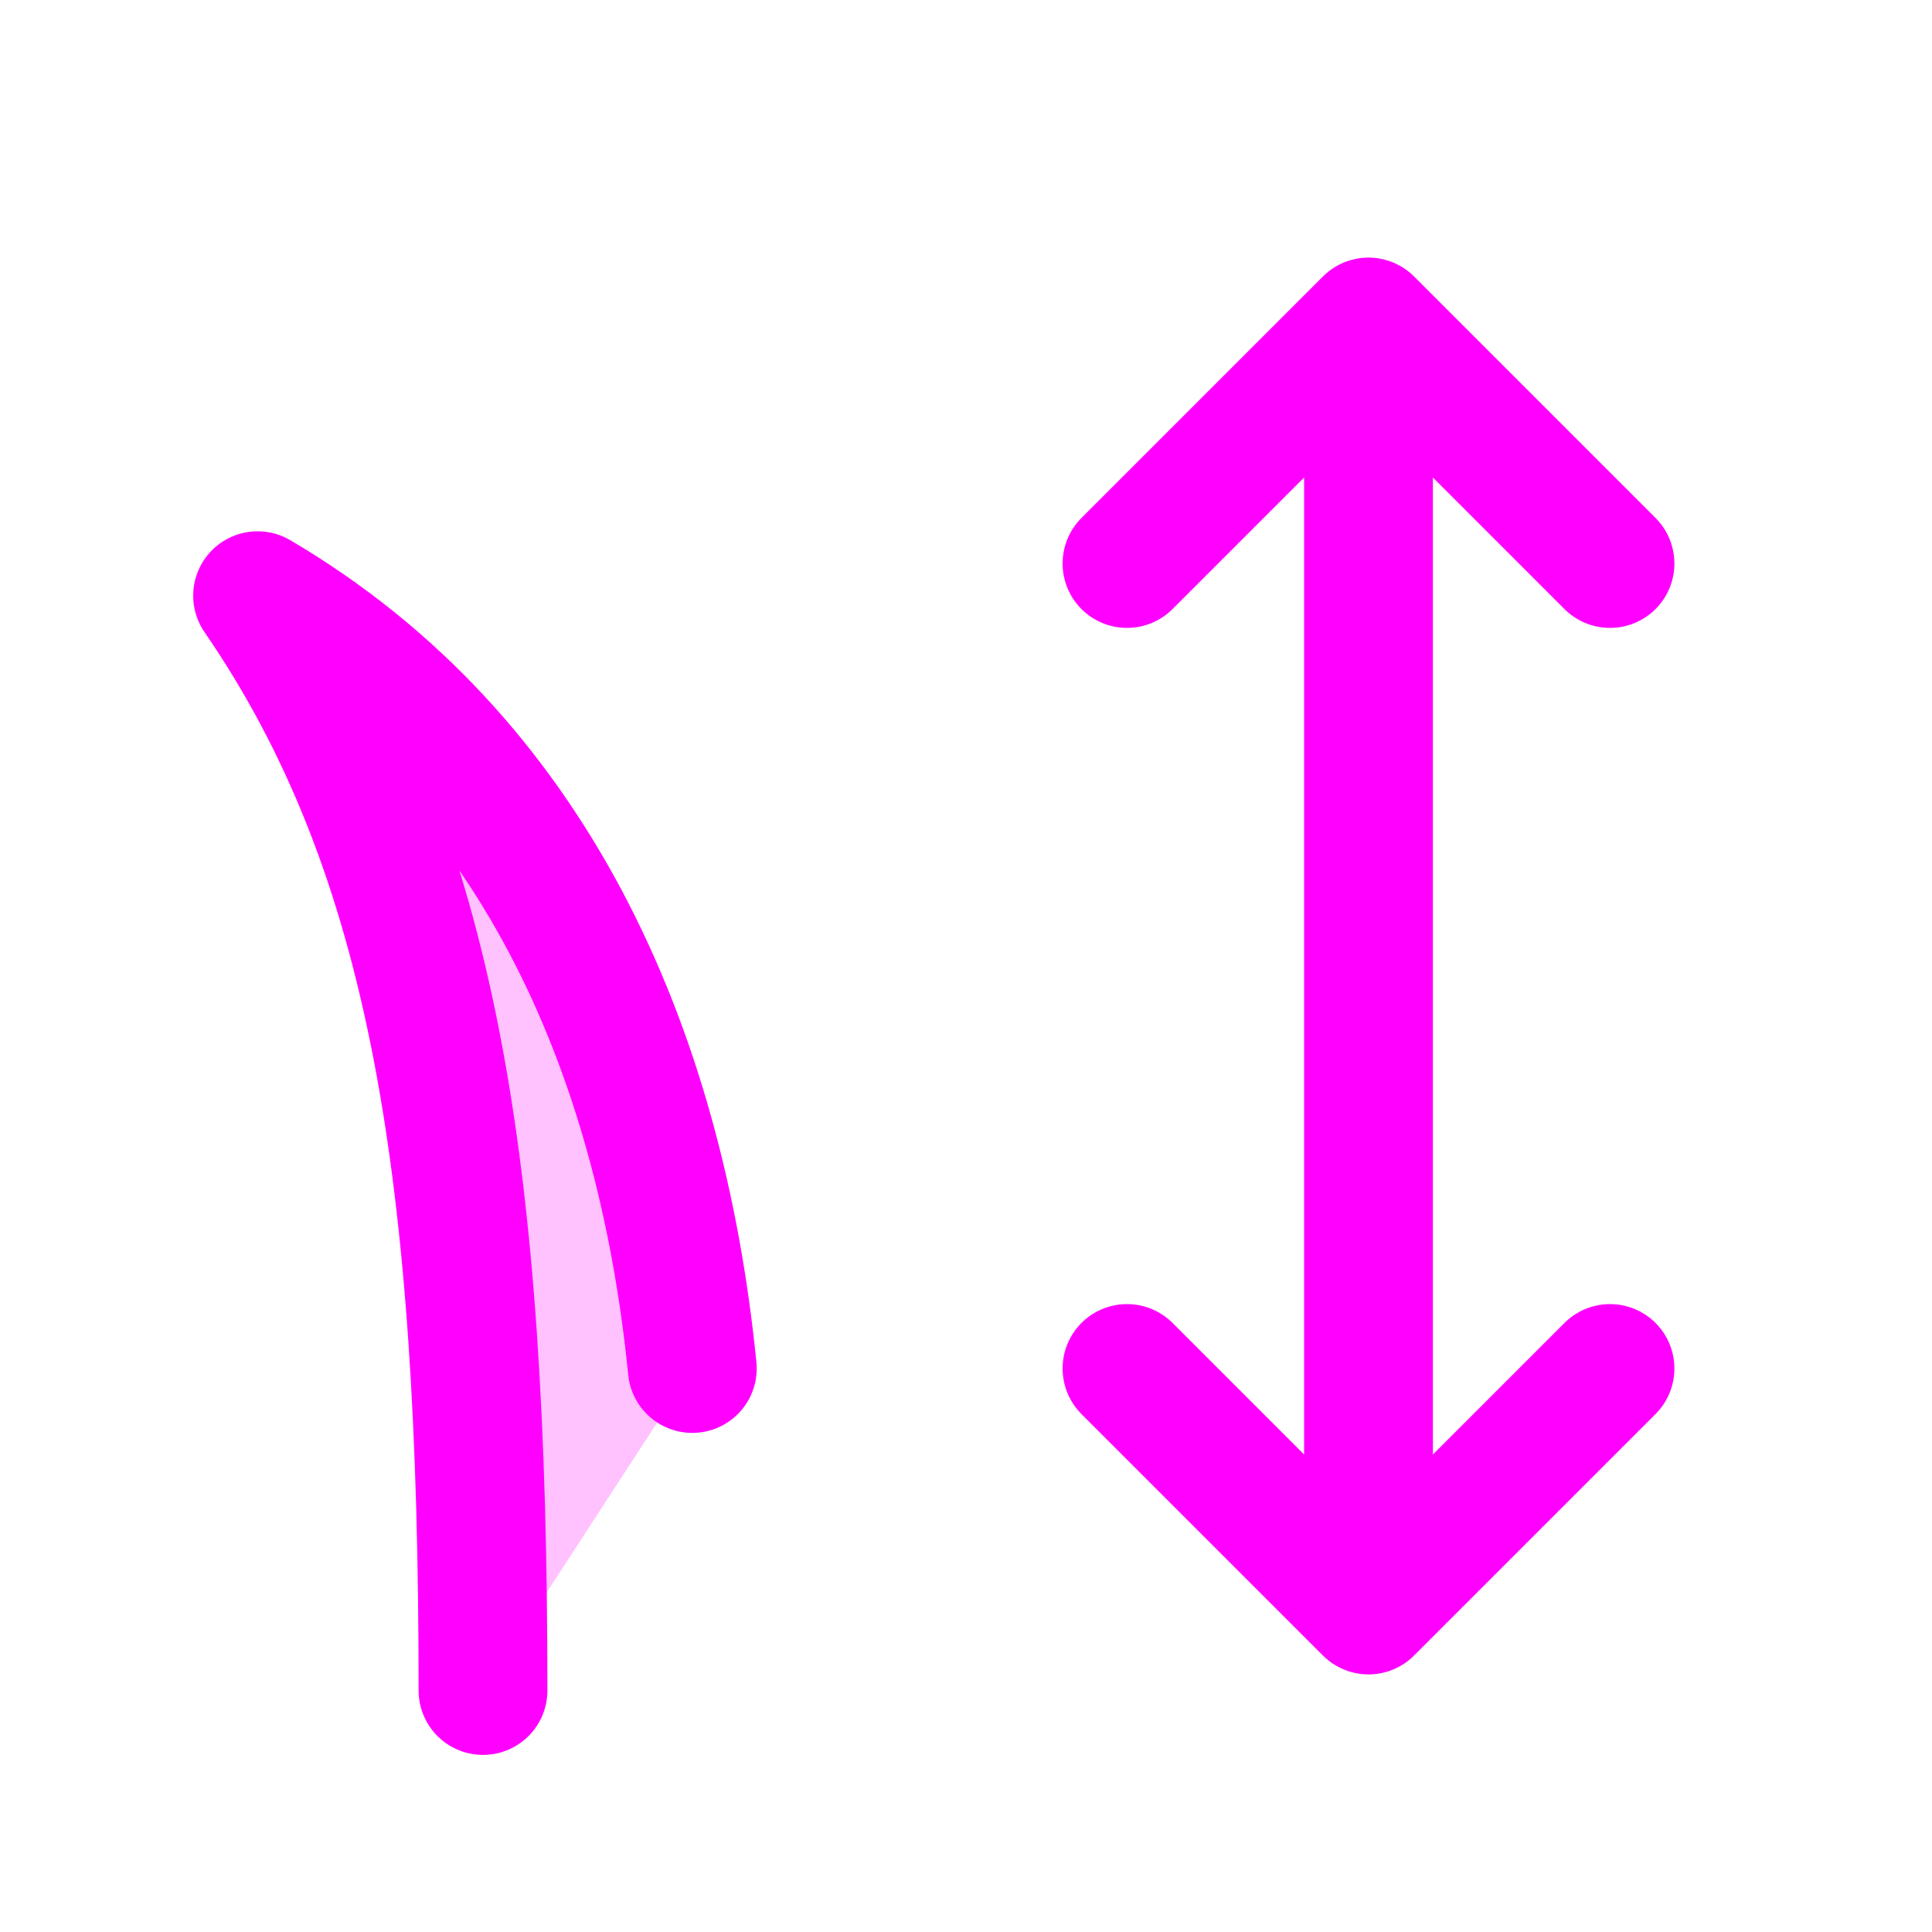
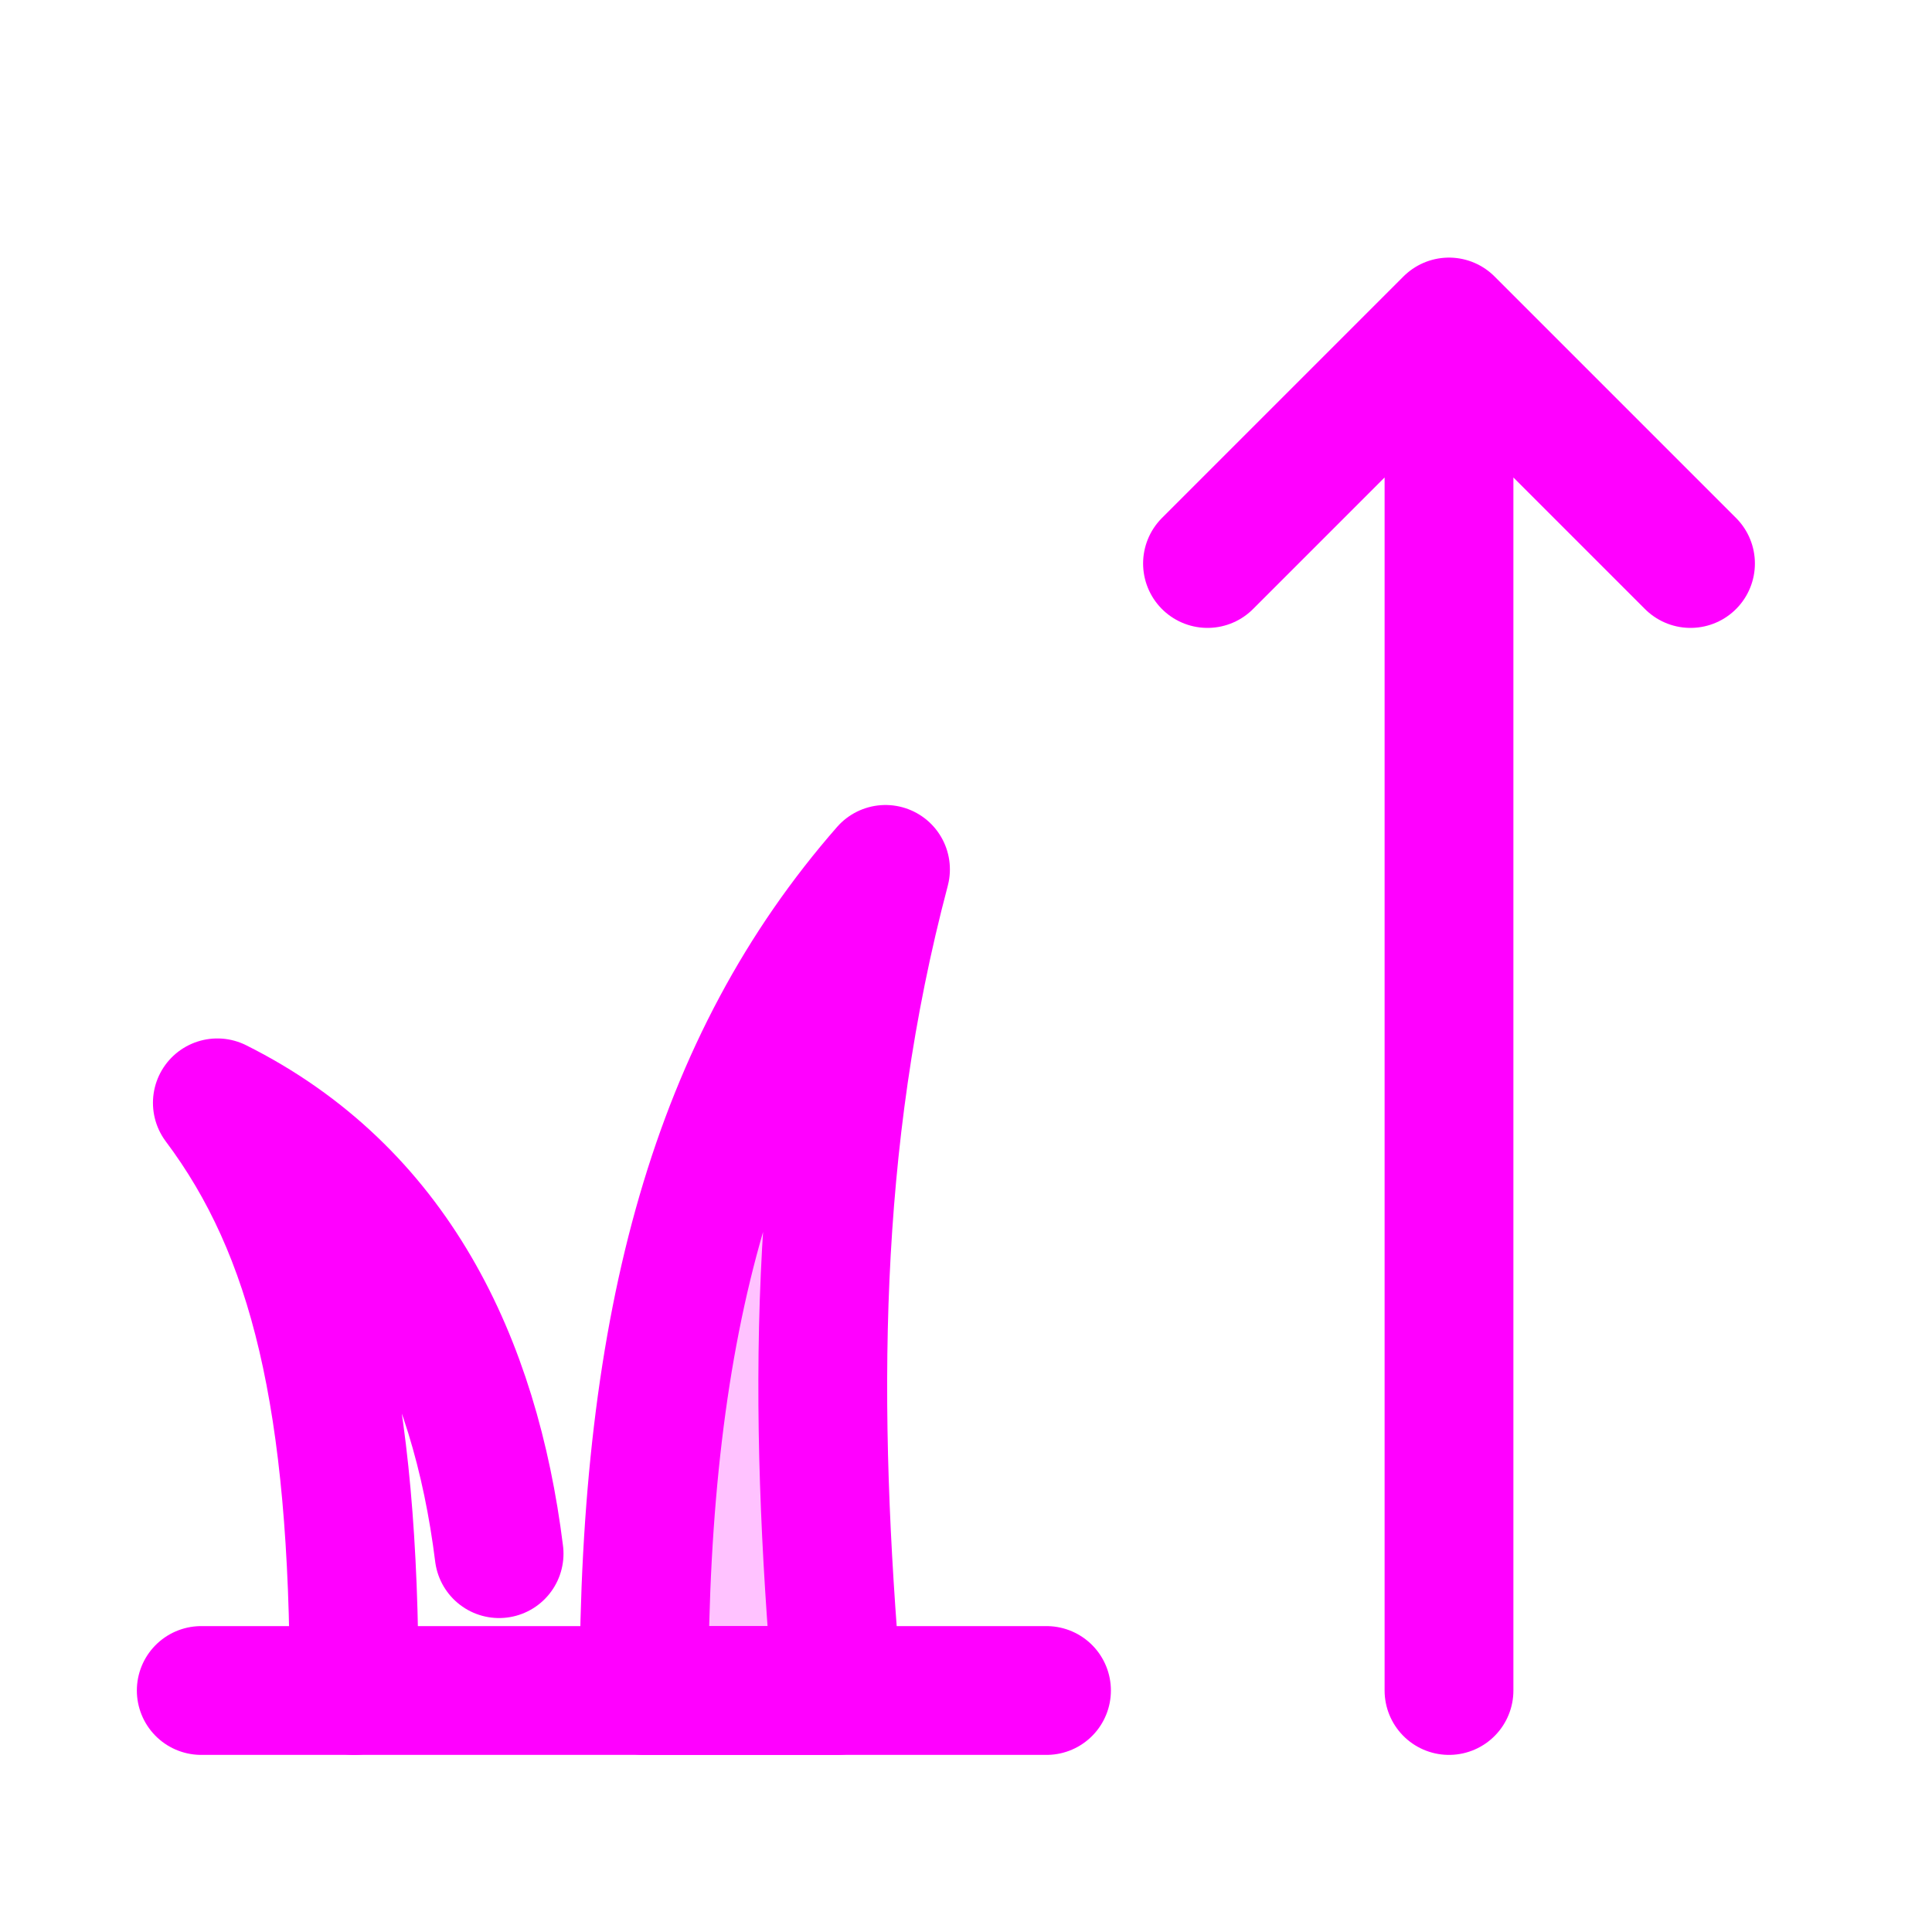
<svg xmlns="http://www.w3.org/2000/svg" width="24" height="24" viewBox="0 0 24 24" fill="#FF00FF" fill-opacity="0.24" stroke="#FF00FF" stroke-width="1.6" stroke-linecap="round" stroke-linejoin="round">
-   <path d="M6 21 C6 14.6 5.4 10.6 3.2 7.4 C6.6 9.4 8.2 13 8.6 17" />
-   <path d="M17 4 V20 M14 7 L17 4 L20 7 M14 17 L17 20 L20 17" fill="none" />
+   <path d="M2.5 21 H13" fill="none" />
+   <path d="M4.4 21 C4.4 17.4 3.9 15.3 2.7 13.7 C4.9 14.8 5.9 16.9 6.2 19.3" fill="none" />
+   <path d="M8 21 C8 16.4 8.9 13.2 11 10.8 C10.1 14.2 10.1 17.5 10.4 21 Z" />
+   <path d="M18 21 V4 M15 7 L18 4 L21 7" fill="none" />
</svg>
